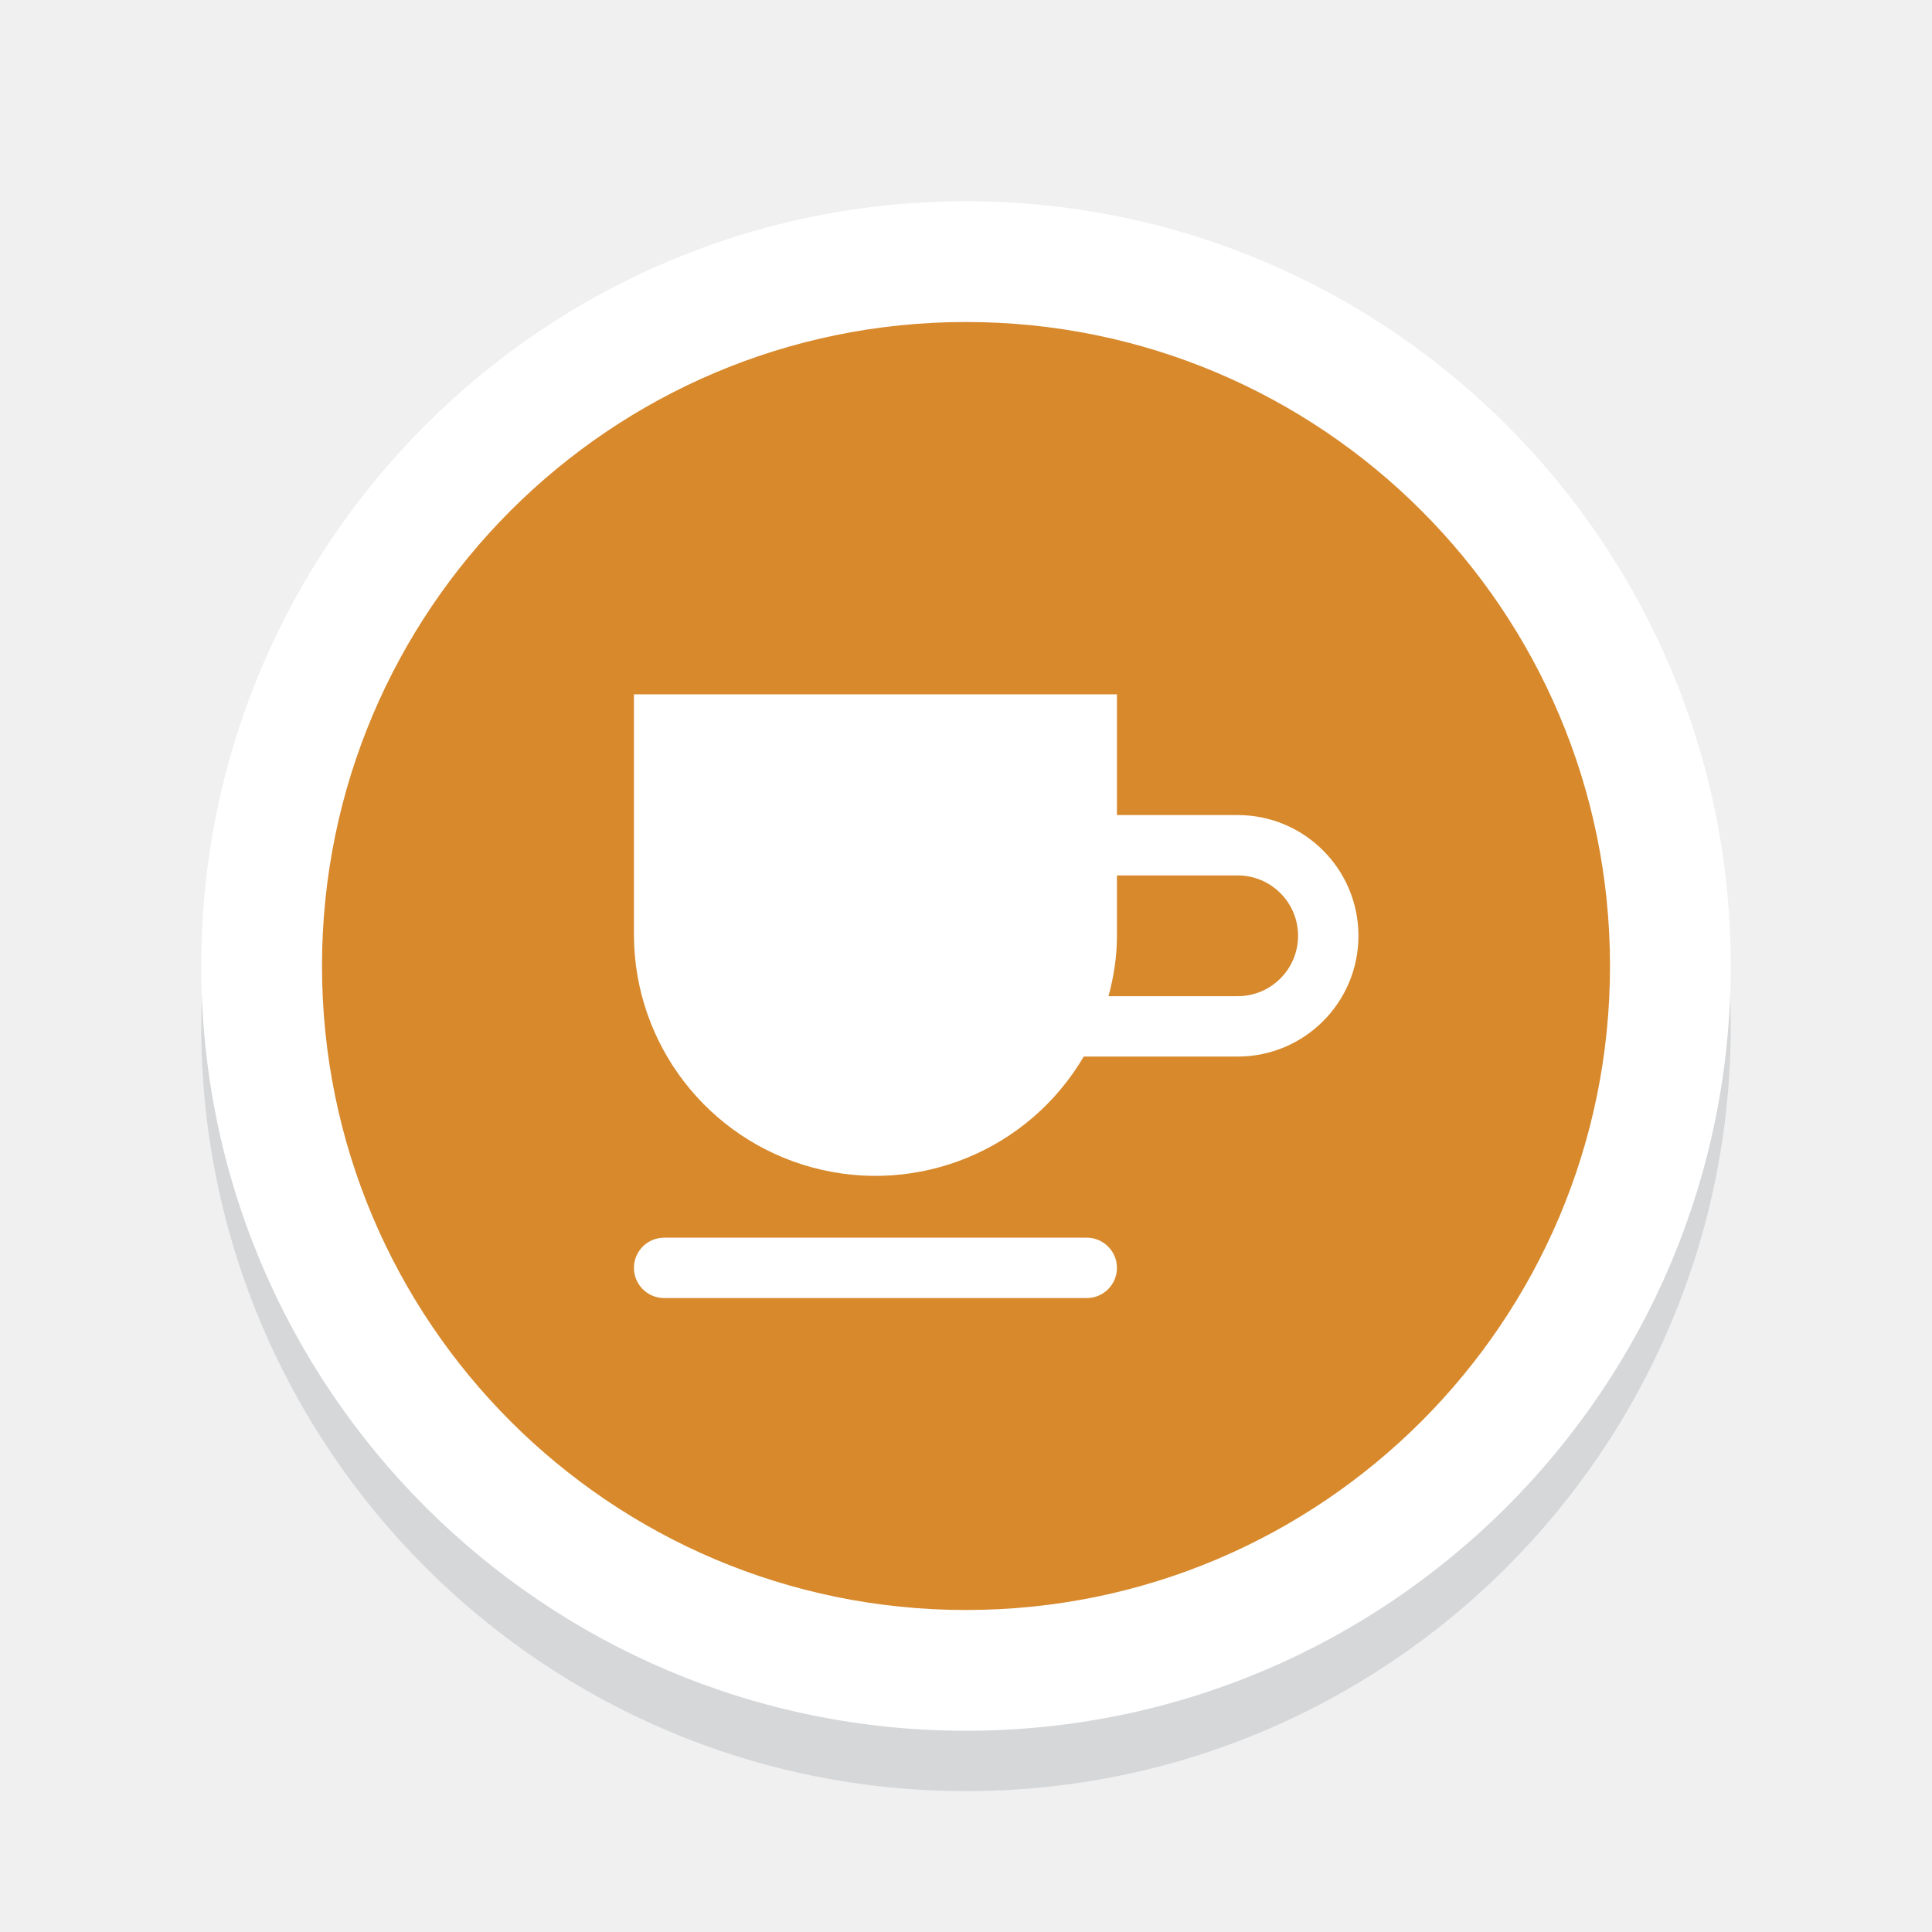
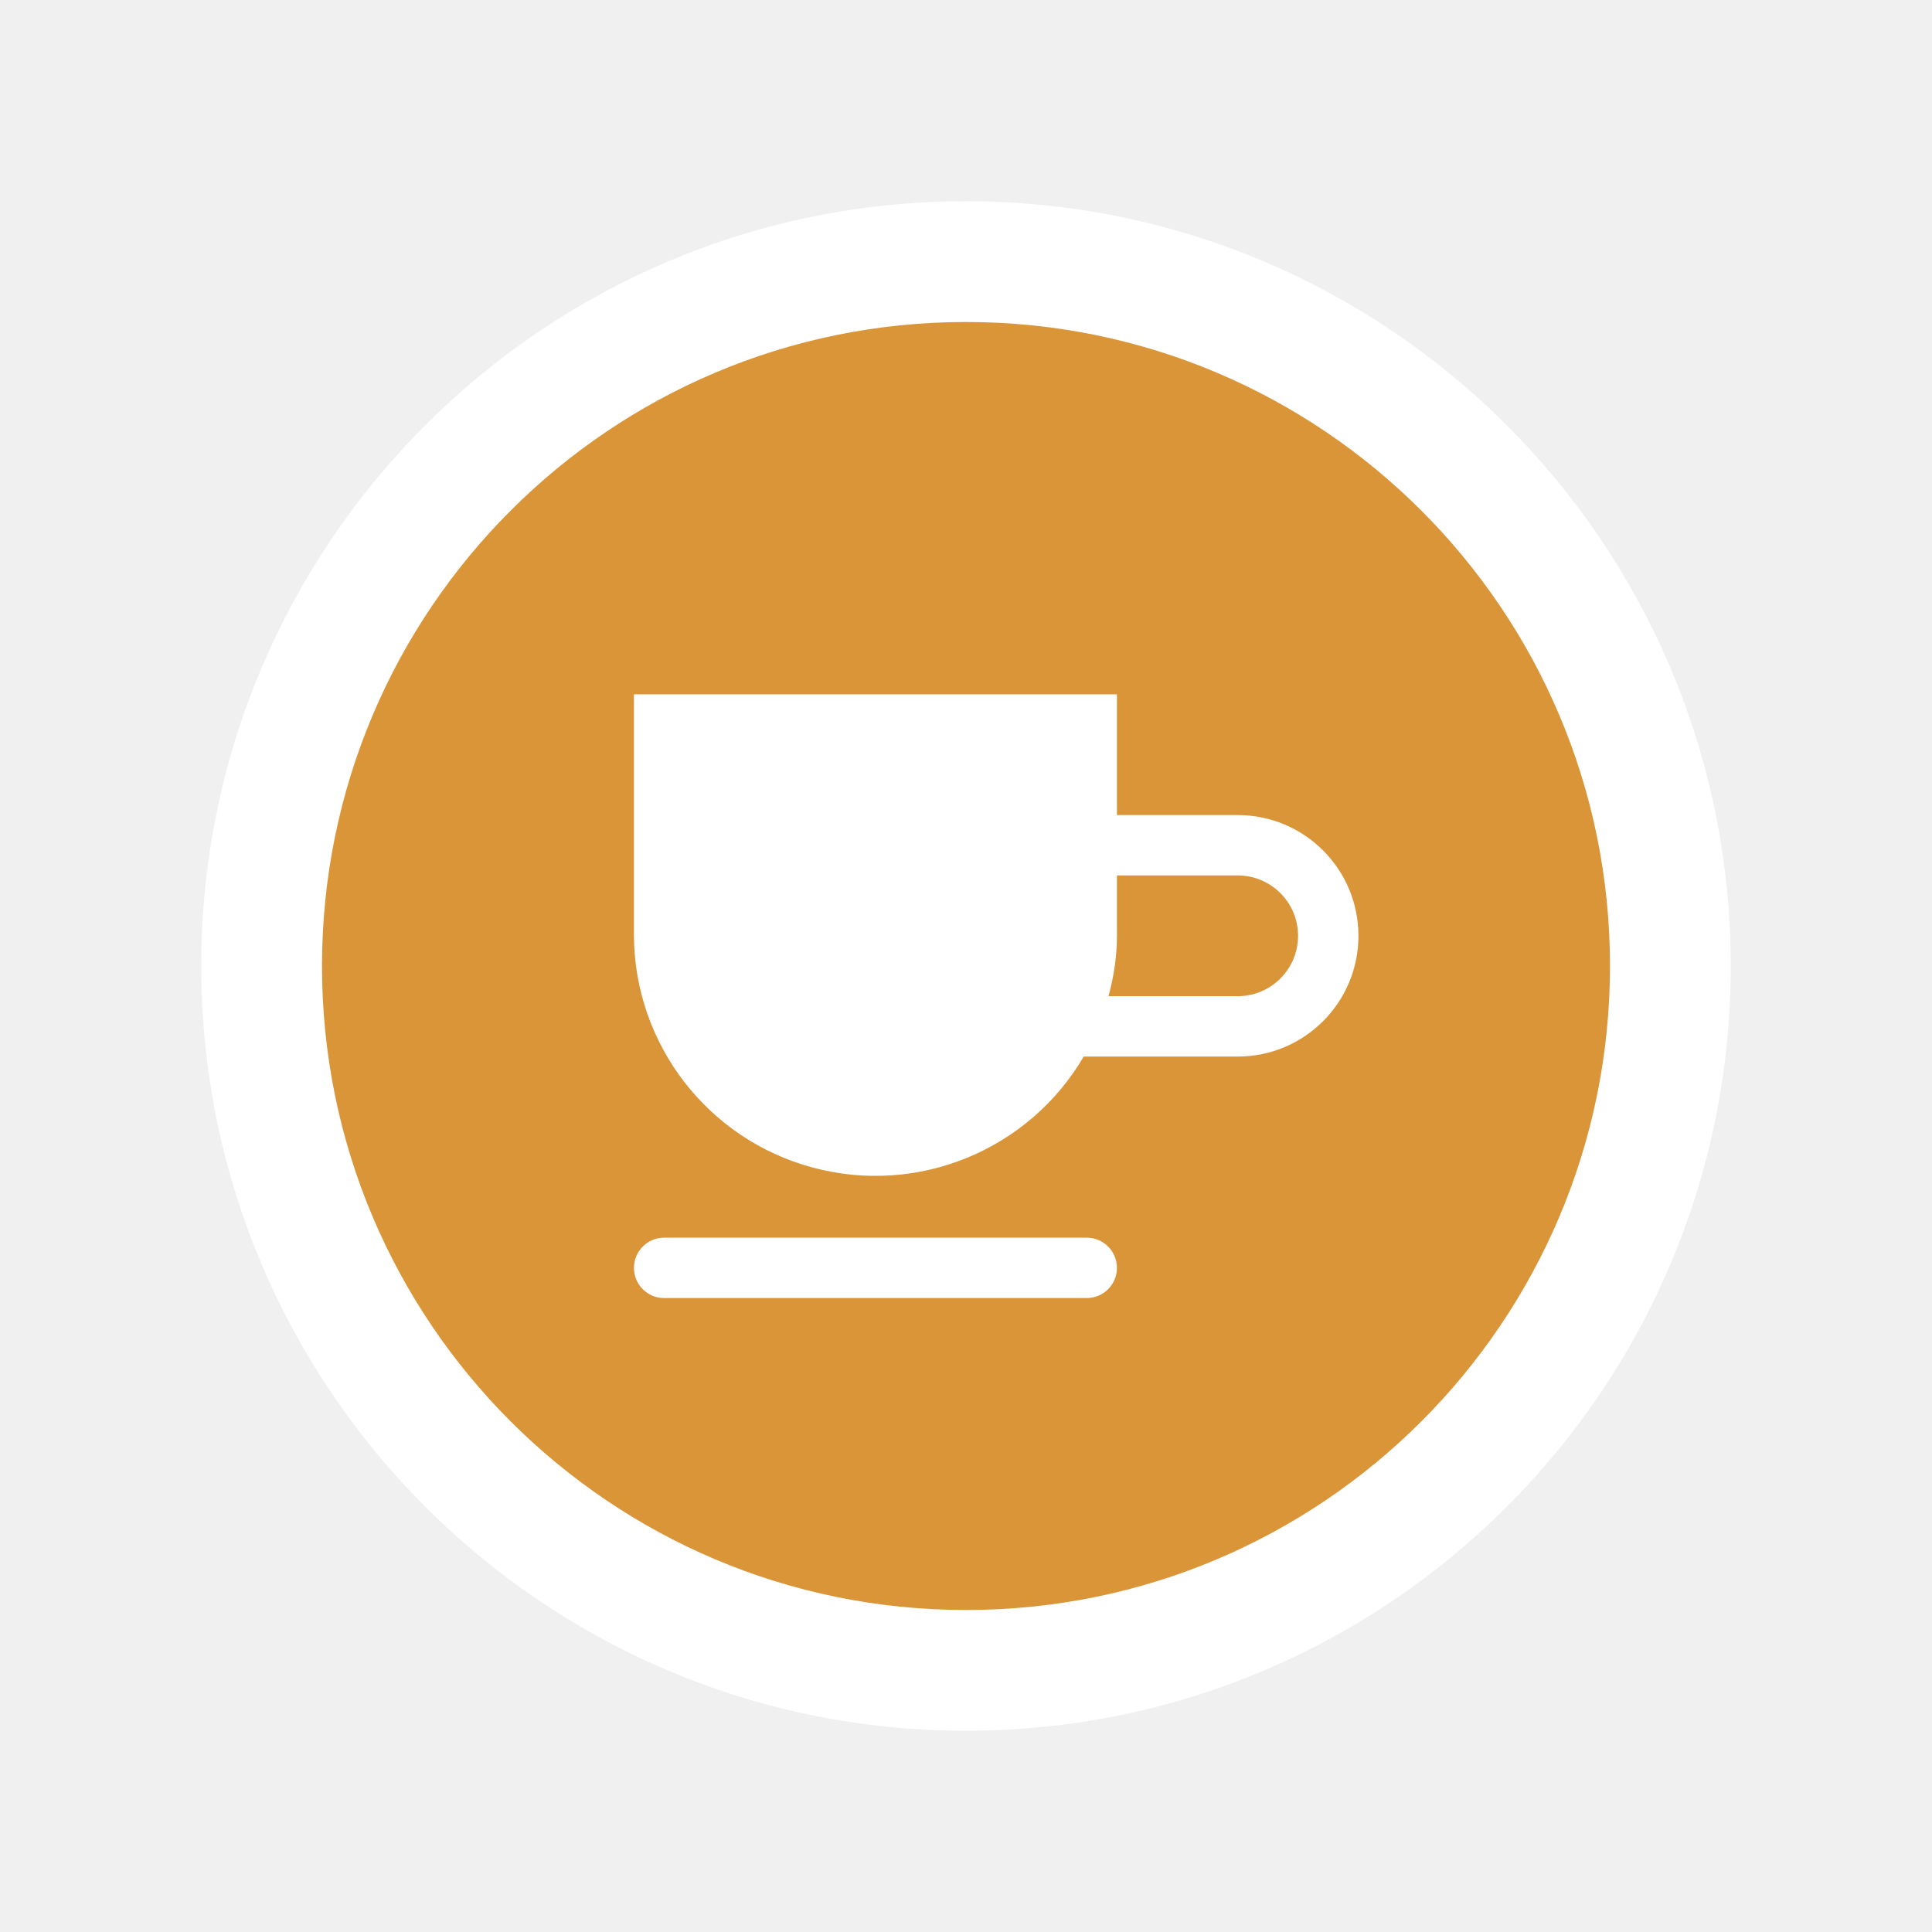
<svg xmlns="http://www.w3.org/2000/svg" width="24" height="24" viewBox="0 0 24 24">
-   <circle cx="12" cy="12.75" r="9.5" fill="#44515E" opacity=".16" />
  <circle cx="12" cy="12" r="9.5" fill="#FFFFFF" />
-   <circle cx="12" cy="12" r="8" fill="#D7892C" />
+   <circle cx="12" cy="12" r="8" fill="#D99537" />
  <path fill="#FFFFFF" transform="translate(6.375 6.375) scale(.75)" d="M12 5h-2V3H2v4a4 4 0 0 0 7.45 2H12a2 2 0 1 0 0-4Zm0 3H9.86c.09-.33.14-.66.14-1V6h2a1 1 0 1 1 0 2Zm-2 4.5a.5.5 0 0 1-.5.5h-7a.5.5 0 0 1 0-1h7a.5.5 0 0 1 .5.5Z" />
</svg>
